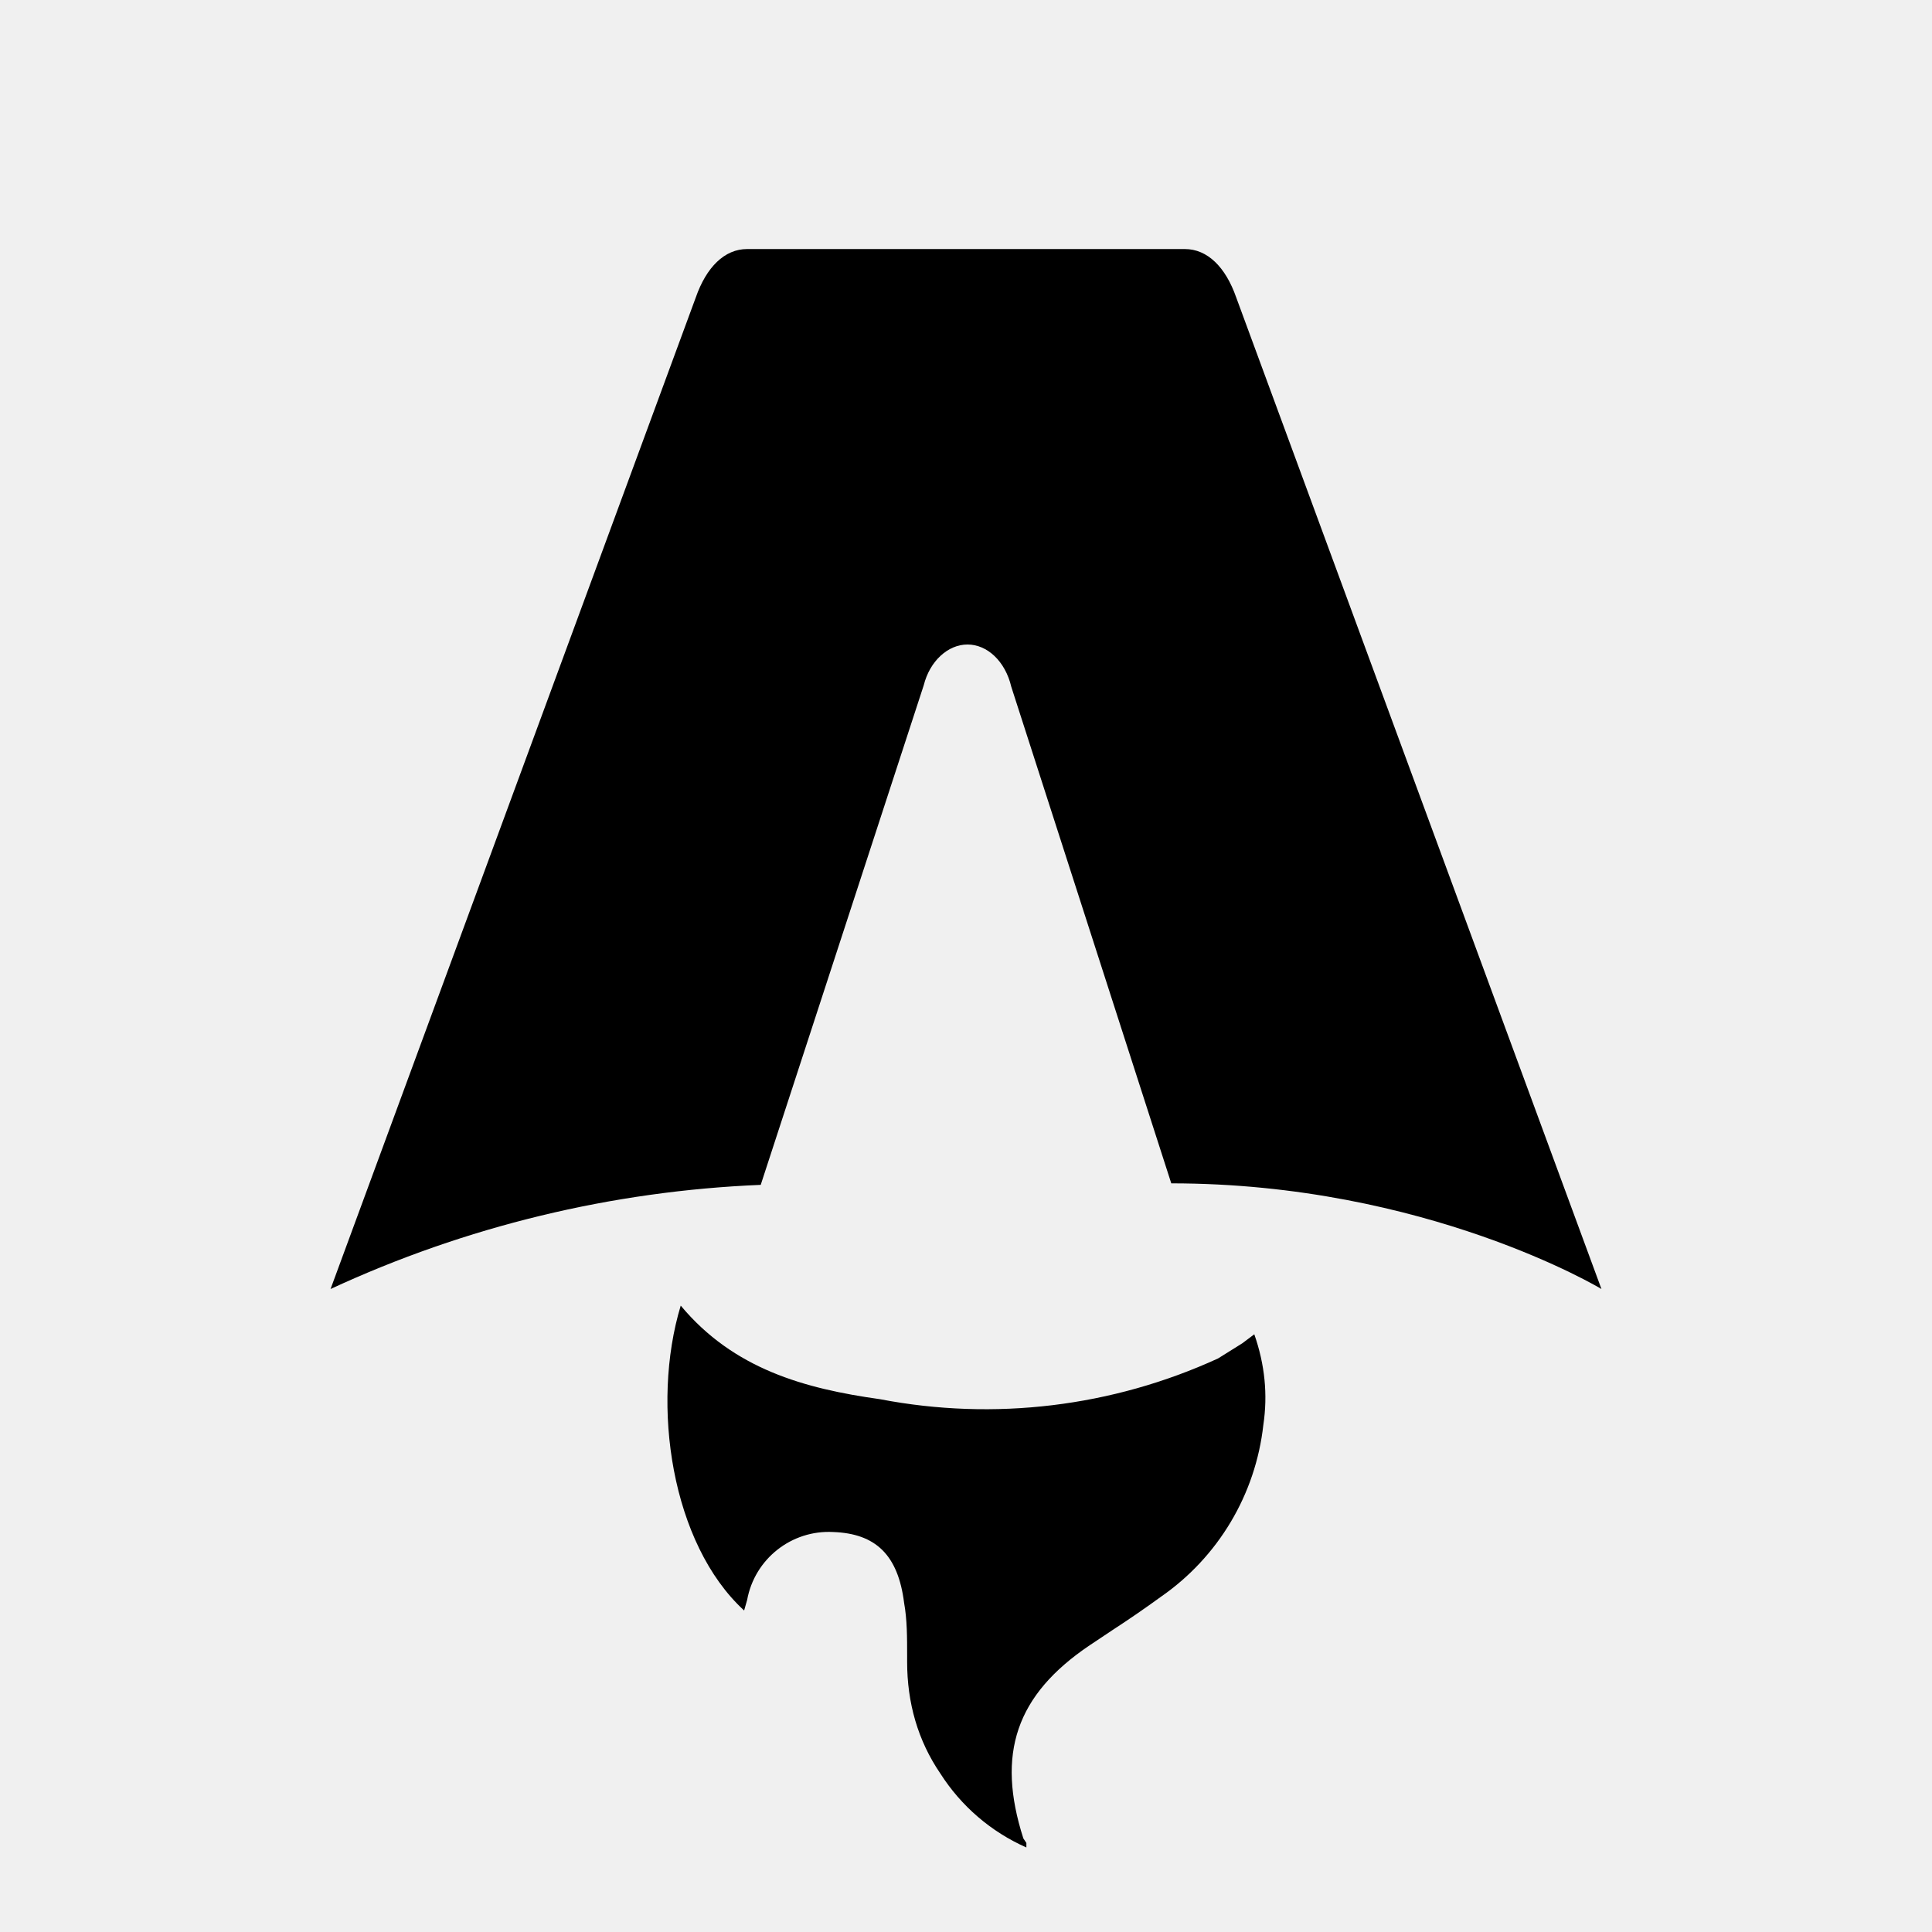
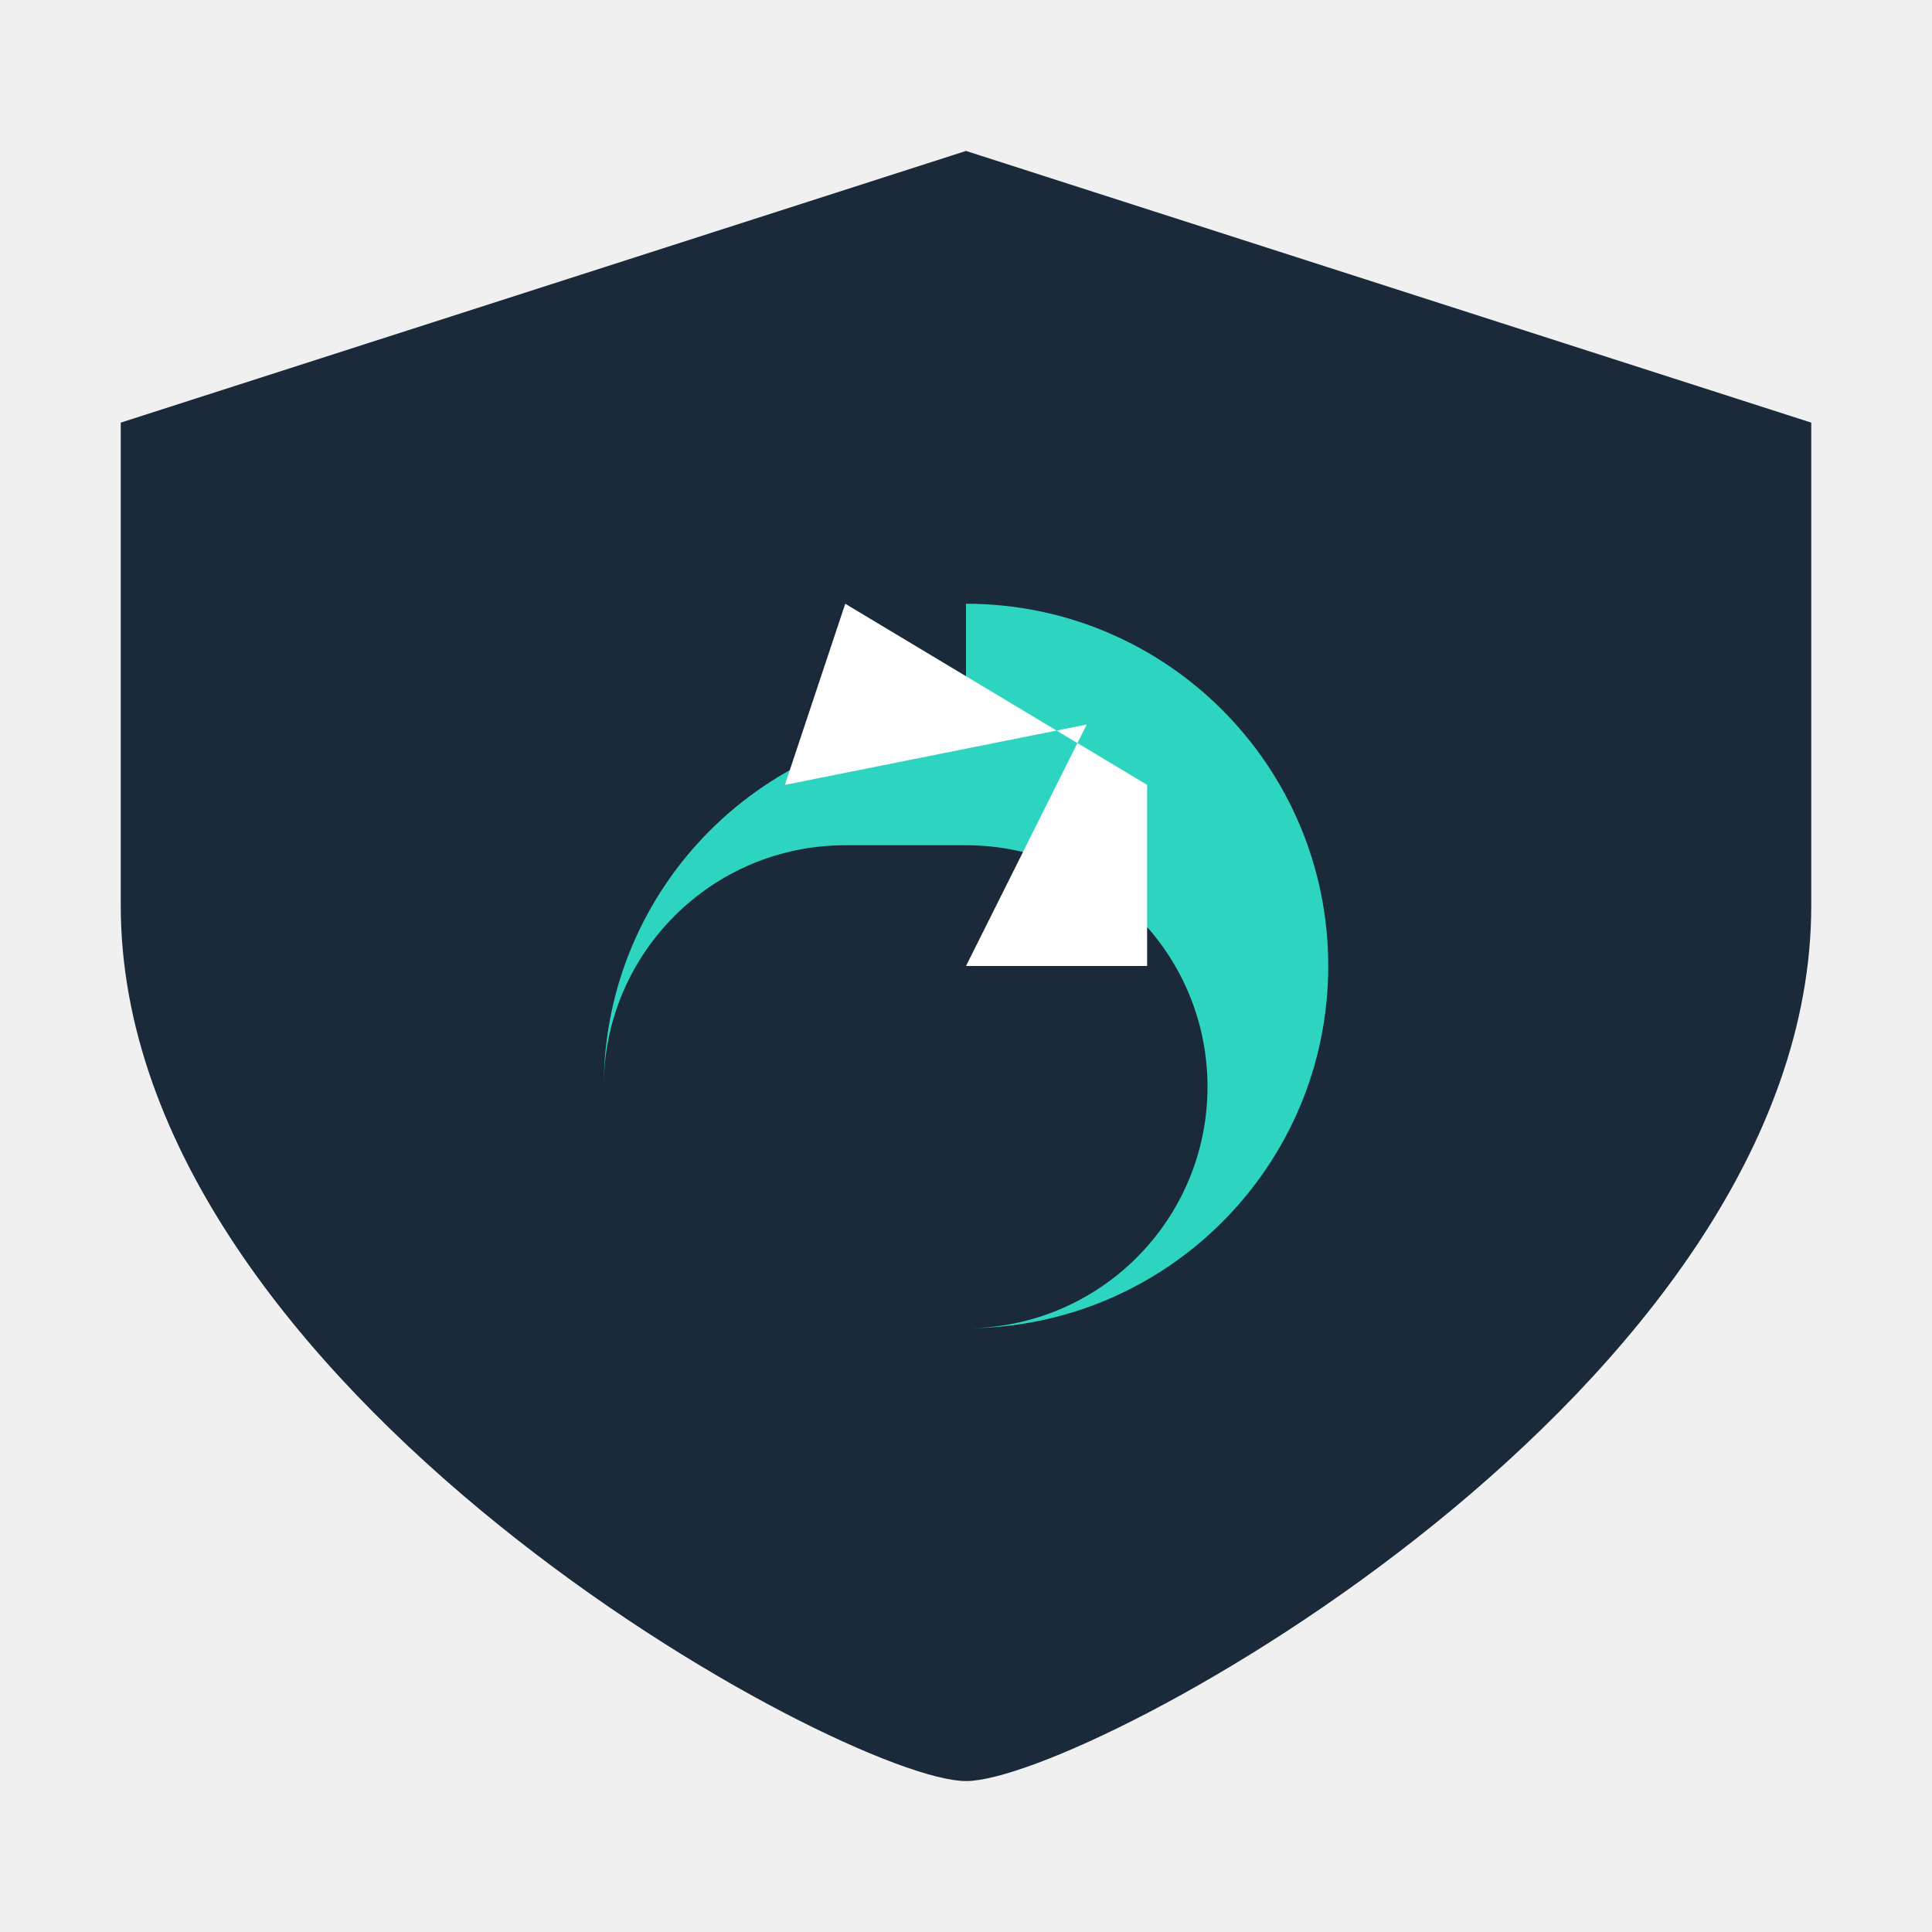
- <svg xmlns="http://www.w3.org/2000/svg" fill="none" viewBox="0 0 128 128">
-   <path d="M50.4 78.5a75.1 75.1 0 0 0-28.5 6.9l24.2-65.7c.7-2 1.9-3.2 3.4-3.2h29c1.5 0 2.7 1.2 3.4 3.2l24.2 65.7s-11.6-7-28.5-7L67 45.5c-.4-1.7-1.6-2.8-2.9-2.8-1.3 0-2.5 1.1-2.9 2.7L50.4 78.5Zm-1.1 28.2Zm-4.2-20.2c-2 6.6-.6 15.8 4.2 20.2a17.5 17.5 0 0 1 .2-.7 5.5 5.5 0 0 1 5.7-4.5c2.8.1 4.3 1.5 4.7 4.7.2 1.1.2 2.3.2 3.5v.4c0 2.7.7 5.2 2.2 7.4a13 13 0 0 0 5.7 4.9v-.3l-.2-.3c-1.8-5.6-.5-9.5 4.4-12.8l1.5-1a73 73 0 0 0 3.2-2.2 16 16 0 0 0 6.8-11.4c.3-2 .1-4-.6-6l-.8.6-1.6 1a37 37 0 0 1-22.4 2.7c-5-.7-9.7-2-13.2-6.2Z" />
-   <style>
-         path { fill: #000; }
-         @media (prefers-color-scheme: dark) {
-             path { fill: #FFF; }
-         }
-     </style>
+ <svg xmlns="http://www.w3.org/2000/svg" viewBox="0 0 32 32" width="32" height="32">
+   <defs>
+     <style>
+             .shield { fill: #1A2A3A; }
+             .cloud { fill: #2DD4BF; }
+             .bolt { fill: #FFFFFF; }
+         </style>
+   </defs>
+   <path class="shield" d="M16 2.5L2 7v8c0 8 12 14.5 14 14.5s14-6.5 14-14.5V7L16 2.5z" />
+   <path class="cloud" d="M16 12a6 6 0 00-6 6 4 4 0 014-4h2a4 4 0 014 4 4 4 0 01-4 4 6 6 0 006-6 6 6 0 00-6-6z" />
+   <path class="bolt" d="M19 16h-3l2-4-5 1 1-3 5 3z" />
</svg>
